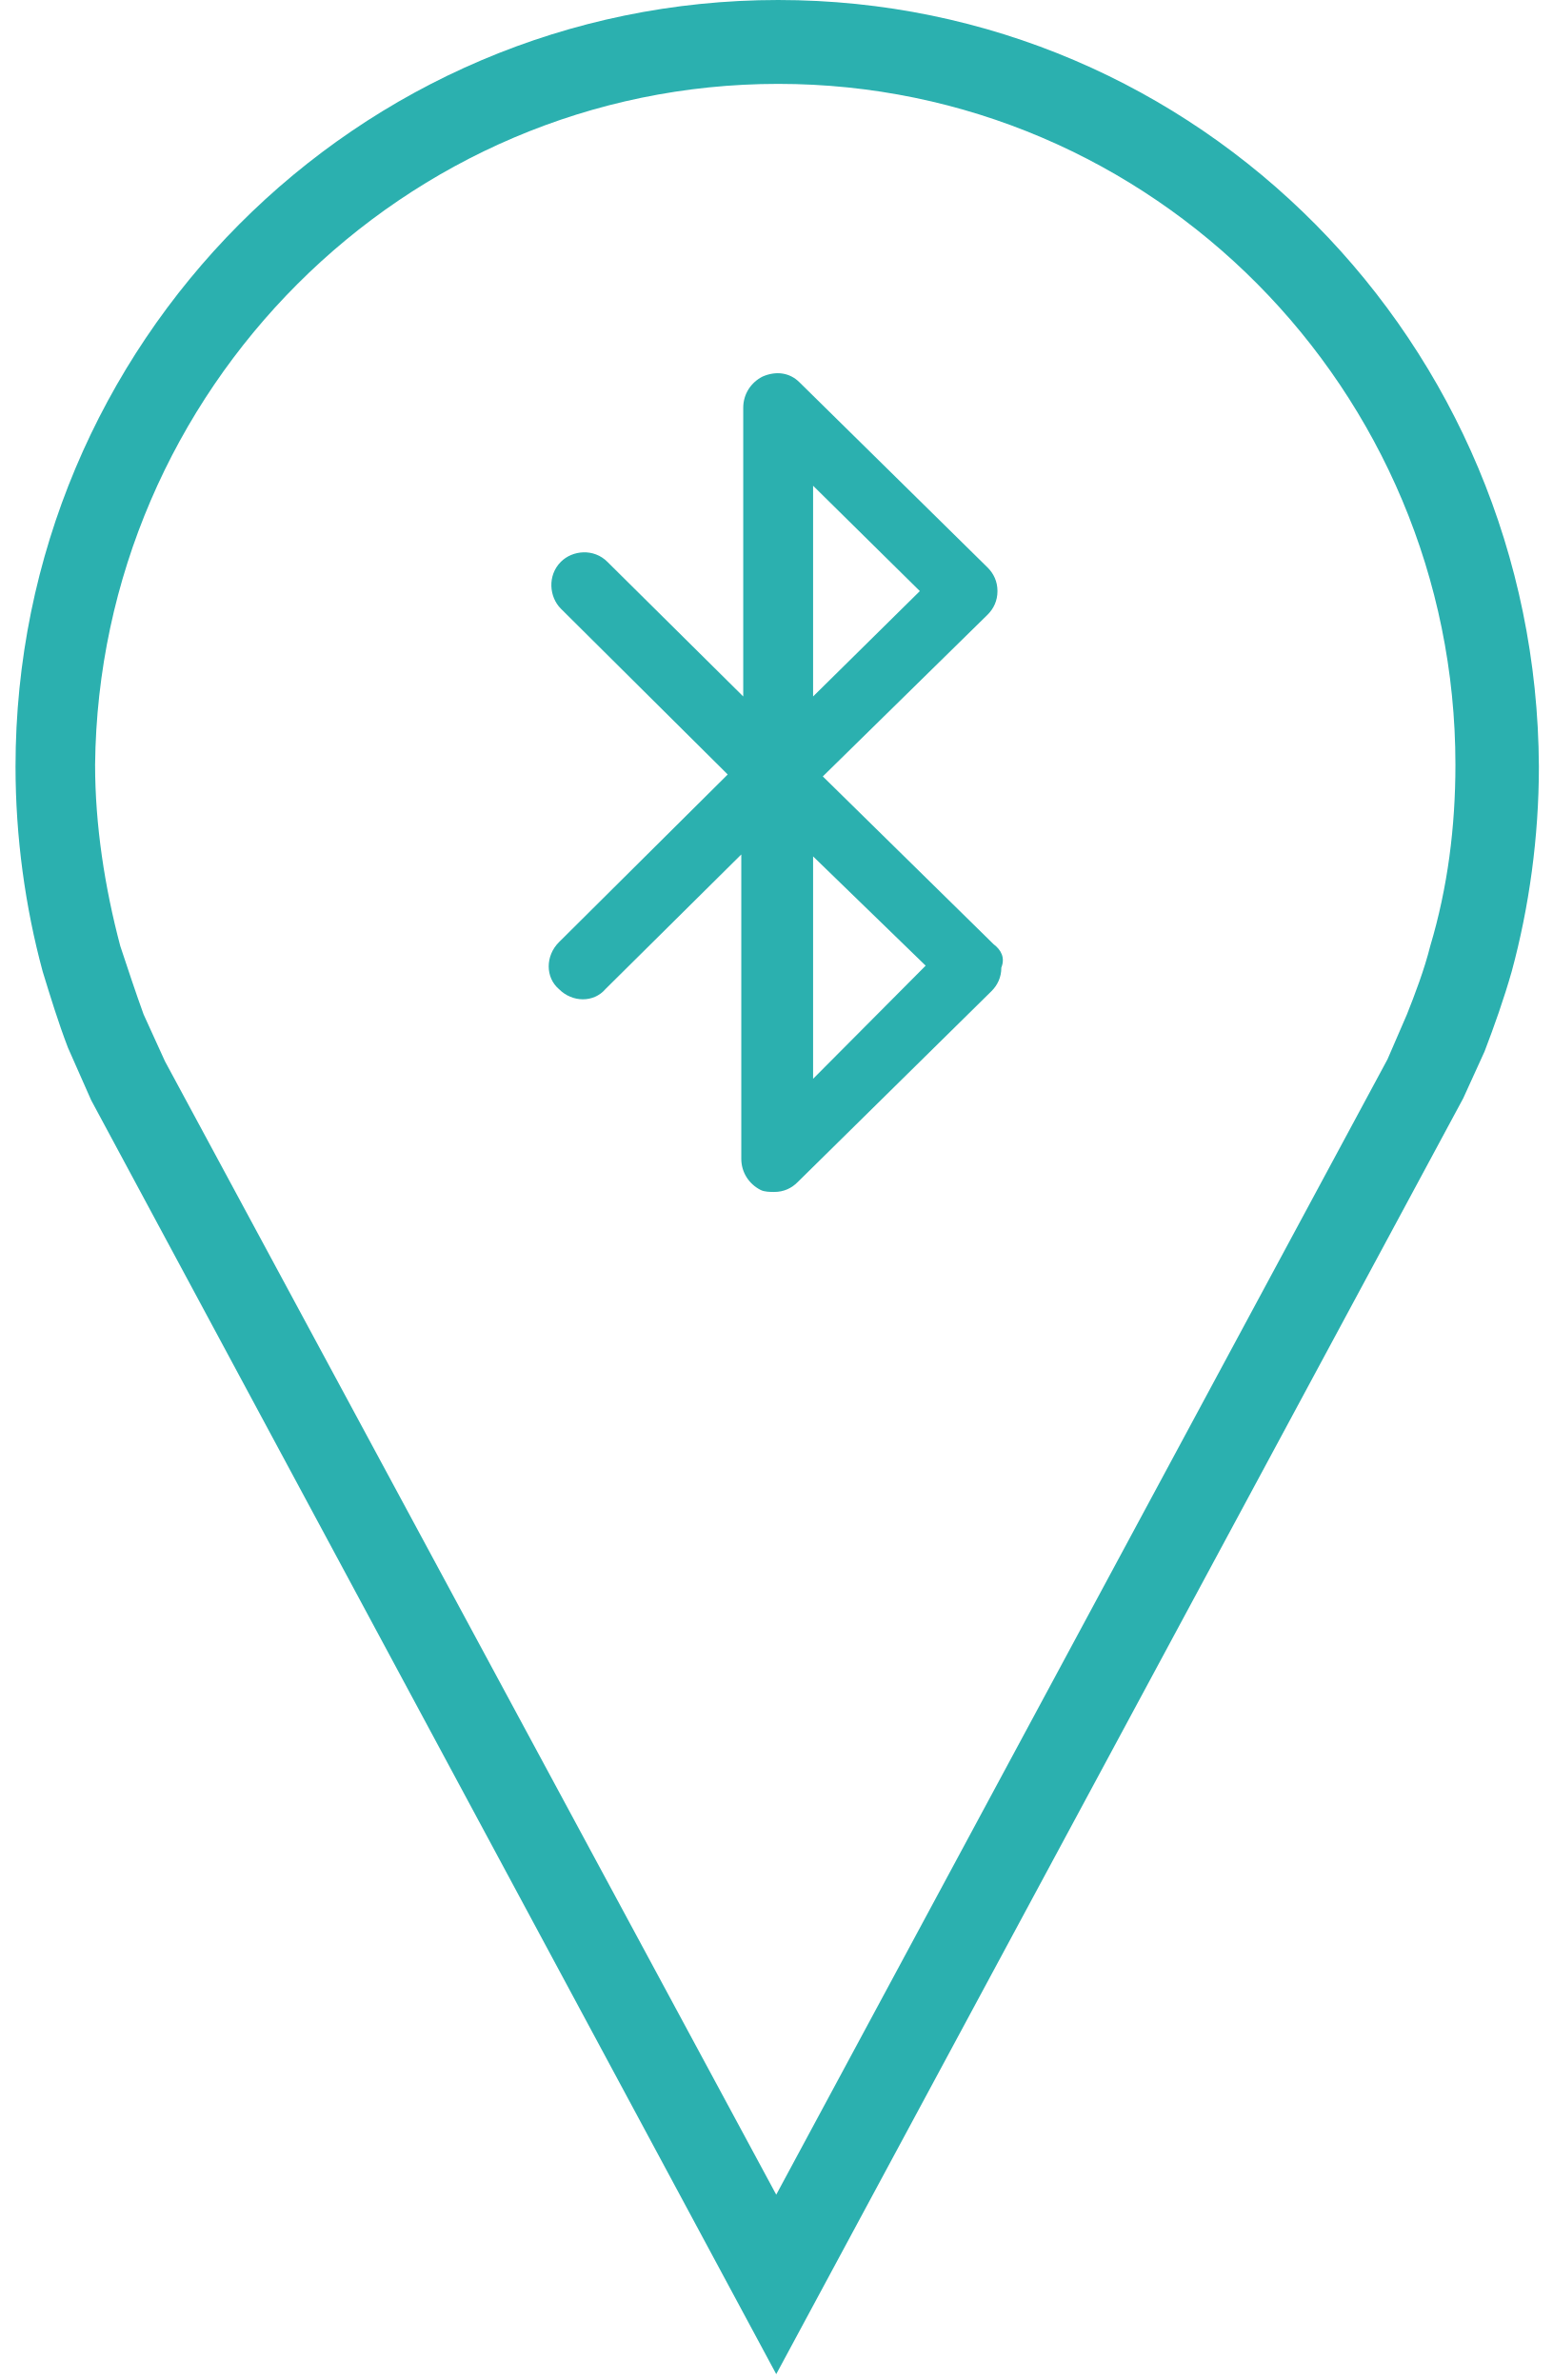
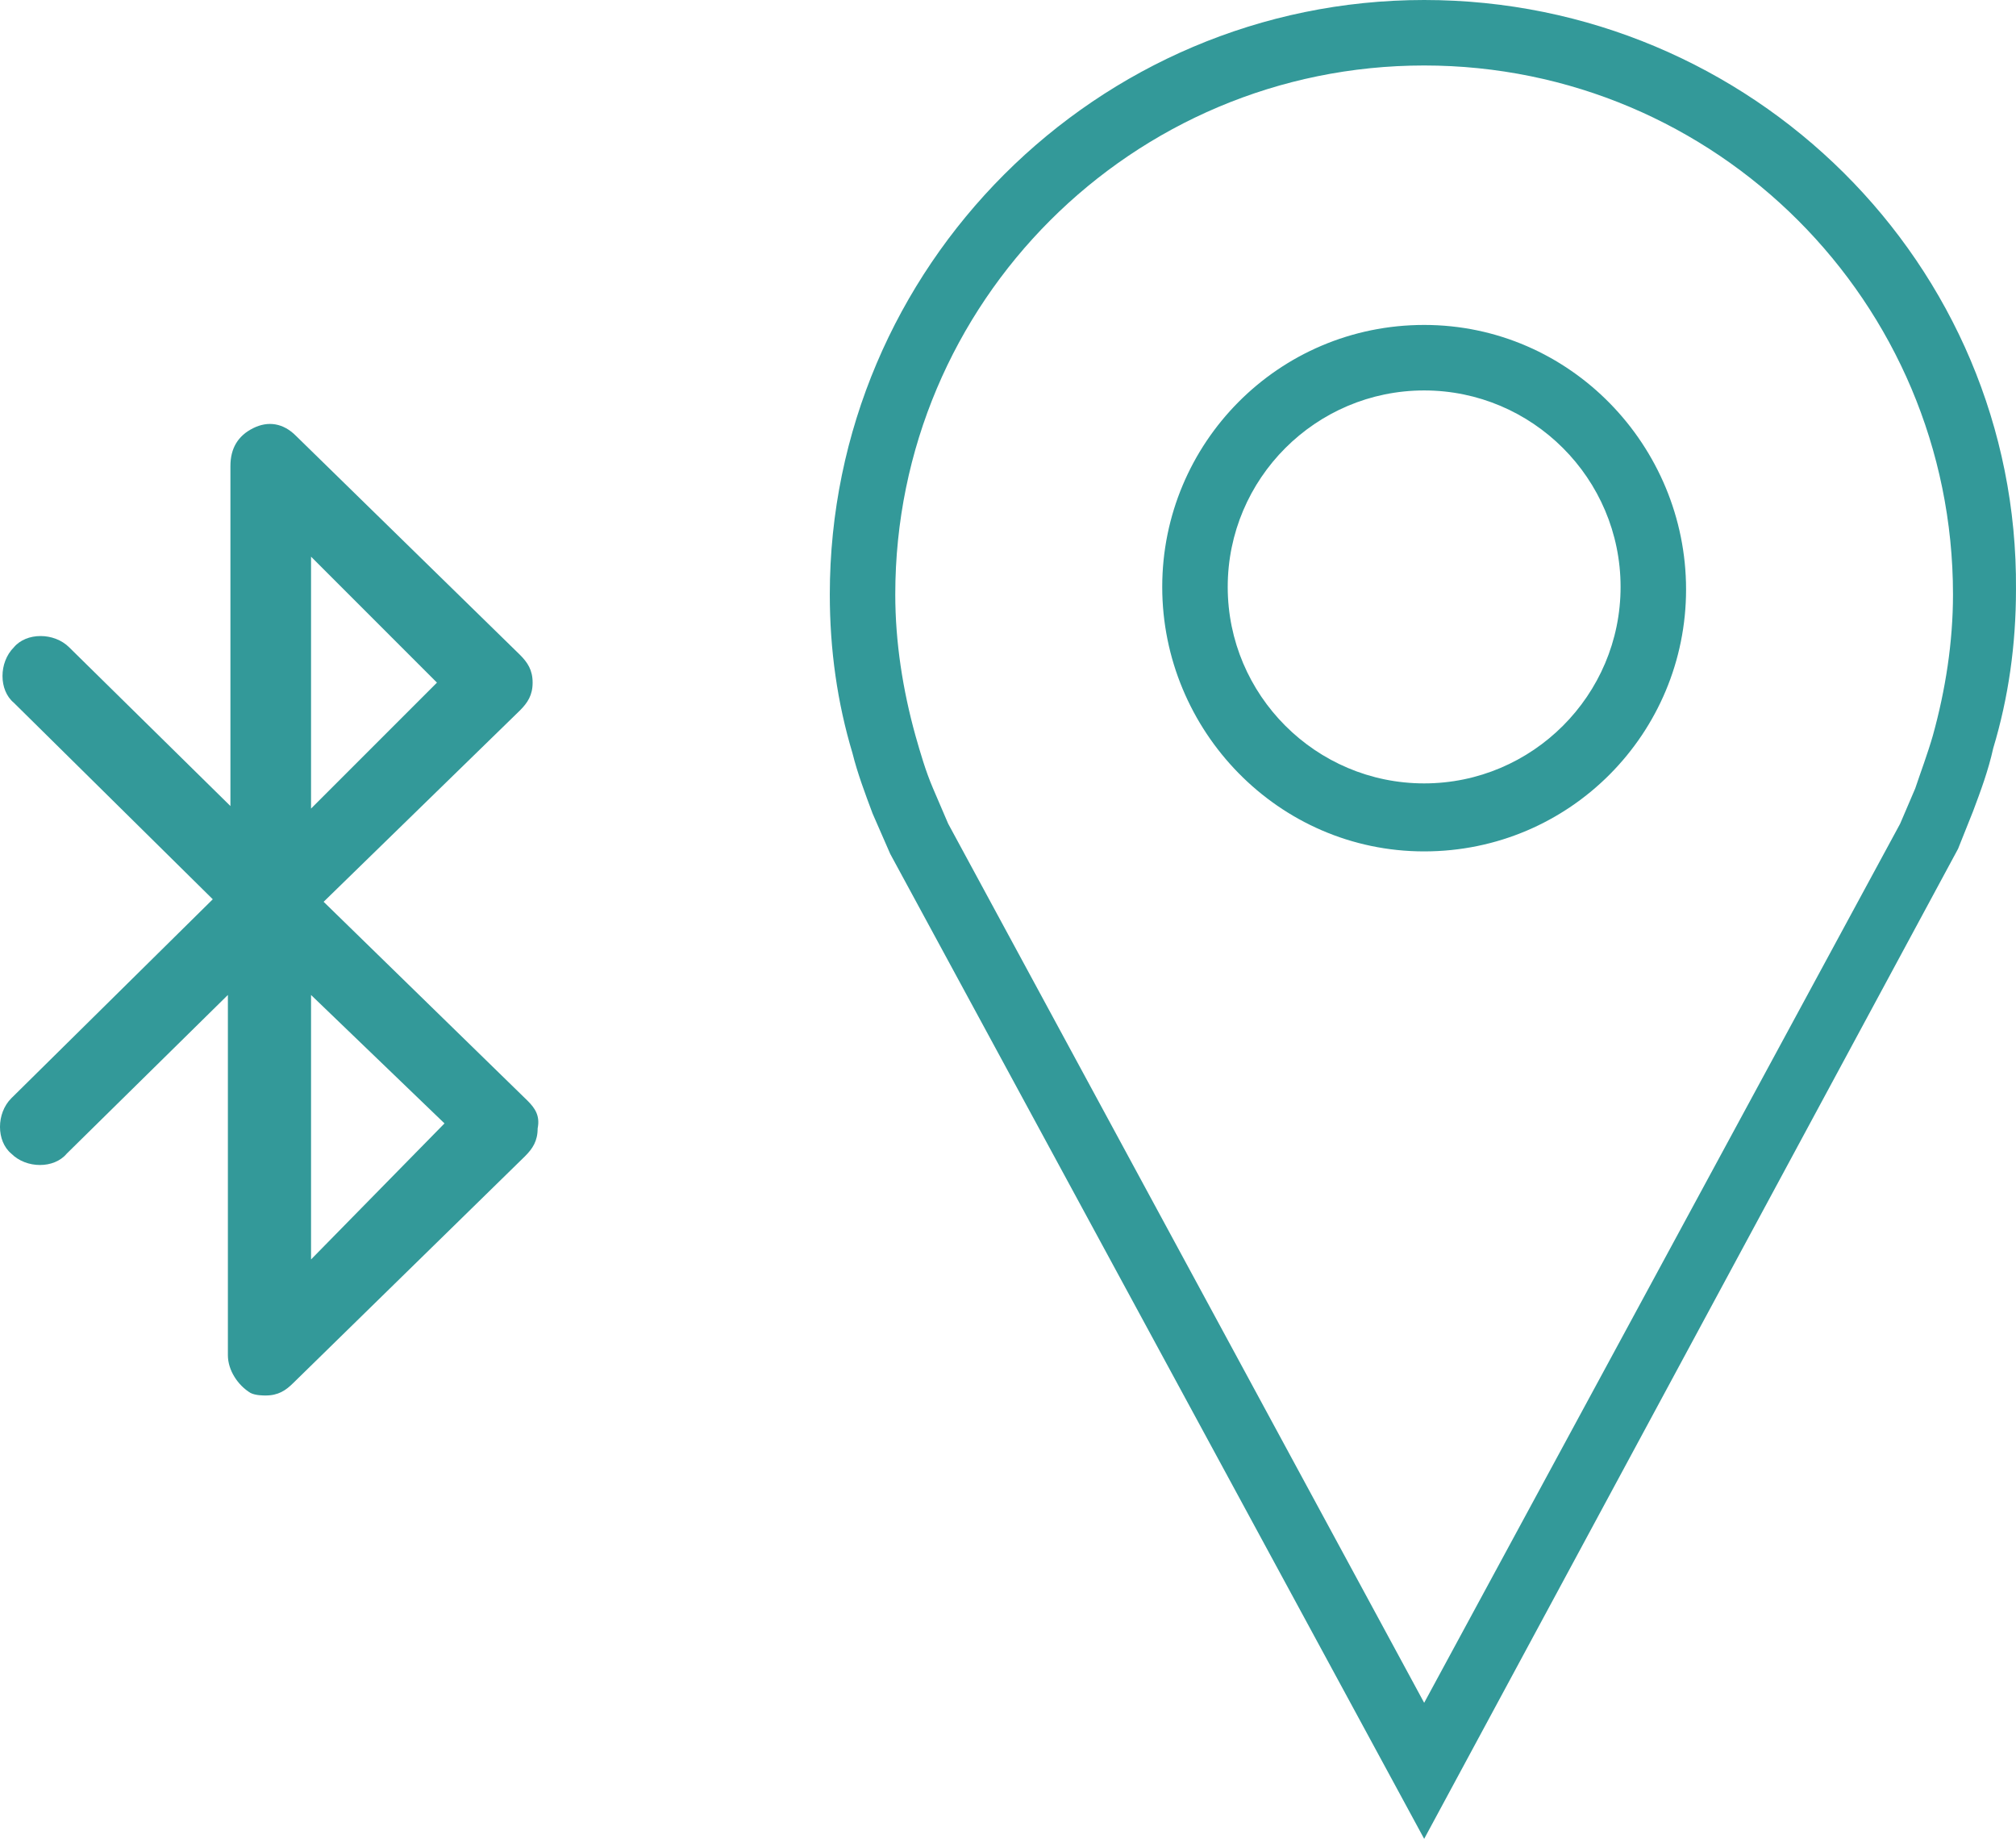
- <svg xmlns="http://www.w3.org/2000/svg" width="75px" height="115px" viewBox="0 0 75 115" version="1.1">
-   <defs />
-   <g id="Page-1" stroke="none" stroke-width="1" fill="none" fill-rule="evenodd">
-     <g id="gps-blue" fill="#2BB0AF">
-       <path d="M48,45.623 L39.75,37.516 L47.719,29.693 C48,29.41 48.188,29.033 48.188,28.561 C48.188,28.09 48,27.713 47.719,27.43 L38.625,18.475 C38.156,18.004 37.5,17.91 36.844,18.193 C36.281,18.475 35.906,19.041 35.906,19.701 L35.906,33.652 L29.344,27.148 C28.688,26.488 27.656,26.582 27.094,27.148 C26.438,27.807 26.531,28.844 27.094,29.41 L35.156,37.422 L27,45.529 C26.344,46.189 26.344,47.225 27,47.791 C27.656,48.451 28.688,48.451 29.25,47.791 L35.812,41.287 L35.812,55.992 C35.812,56.652 36.188,57.217 36.75,57.5 C36.938,57.594 37.219,57.594 37.406,57.594 C37.875,57.594 38.25,57.406 38.531,57.123 L47.906,47.885 C48.188,47.602 48.375,47.225 48.375,46.754 C48.562,46.283 48.375,45.906 48,45.623 L48,45.623 Z M39.281,23.471 L44.438,28.561 L39.281,33.652 L39.281,23.471 L39.281,23.471 Z M39.281,52.127 L39.281,41.381 L44.719,46.66 L39.281,52.127 L39.281,52.127 Z" id="Shape" />
-       <path d="M37.594,4.053 C55.688,4.053 70.312,18.852 70.312,36.951 C70.312,39.967 69.938,42.889 69.094,45.717 C68.812,46.848 68.344,48.074 67.969,49.016 L67.031,51.184 L37.5,106.045 L7.969,51.279 L6.938,49.016 C6.562,47.98 6.188,46.848 5.812,45.717 C5.062,42.889 4.594,39.873 4.594,36.951 C4.781,18.852 19.5,4.053 37.594,4.053 L37.594,4.053 Z M37.594,0 C17.25,0 0.75,16.59 0.75,37.045 C0.75,40.439 1.219,43.832 2.062,46.943 C2.438,48.168 2.812,49.393 3.281,50.619 L4.406,53.164 L37.5,114.717 L70.688,53.07 L71.719,50.807 C72.188,49.582 72.656,48.262 73.031,46.943 C73.875,43.832 74.344,40.439 74.344,37.045 C74.25,16.59 57.938,0 37.594,0 L37.594,0 L37.594,0 Z" id="Shape" />
+ <svg xmlns="http://www.w3.org/2000/svg" version="1.1" id="Capa_1" x="0px" y="0px" width="107.158px" height="97.719px" viewBox="-32.242 0.805 107.158 97.719" enable-background="new -32.242 0.805 107.158 97.719" xml:space="preserve">
+   <g>
+     <g>
+       <path fill="#339999" d="M-4.198,59.302l-10.842-10.574L-4.6,38.554c0.401-0.403,0.669-0.804,0.669-1.473s-0.268-1.07-0.669-1.473    l-11.914-11.646c-0.669-0.67-1.472-0.804-2.276-0.401c-0.803,0.401-1.204,1.071-1.204,2.007V43.64l-8.569-8.433    c-0.803-0.802-2.276-0.802-2.944,0c-0.803,0.804-0.803,2.275,0,2.944l10.575,10.443L-31.64,59.168    c-0.803,0.802-0.803,2.276,0,2.945c0.802,0.803,2.275,0.803,2.944,0l8.567-8.434v19.145c0,0.802,0.536,1.604,1.205,2.006    c0.268,0.134,0.669,0.134,0.802,0.134c0.67,0,1.072-0.268,1.474-0.669l12.315-12.048c0.401-0.401,0.669-0.803,0.669-1.475    C-3.529,60.104-3.797,59.702-4.198,59.302z M-15.709,30.388l6.693,6.693l-6.693,6.693V30.388z M-15.709,67.734V53.68l7.094,6.825    L-15.709,67.734z" />
    </g>
  </g>
+   <path fill="#339999" d="M43.458,4.285c15.525,0,28.109,12.583,28.109,28.112c0,2.542-0.401,5.086-1.07,7.495  c-0.268,0.938-0.669,2.008-0.937,2.812l-0.802,1.874L43.458,91.295L18.157,44.578l-0.804-1.874  c-0.401-0.938-0.669-1.875-0.936-2.812c-0.669-2.409-1.072-4.953-1.072-7.495C15.345,16.867,27.93,4.285,43.458,4.285 M43.458,0.805  c-17.401,0-31.593,14.188-31.593,31.591c0,2.944,0.401,5.754,1.205,8.433c0.267,1.07,0.67,2.142,1.071,3.212l0.936,2.142  l28.381,52.341l28.377-52.608l0.802-2.008c0.401-1.07,0.803-2.142,1.07-3.346c0.807-2.678,1.208-5.489,1.208-8.433  C75.049,14.859,60.86,0.805,43.458,0.805L43.458,0.805z" />
+   <path fill="#339999" d="M43.458,21.554c5.755,0,10.44,4.685,10.44,10.441c0,5.755-4.686,10.441-10.44,10.441  c-5.758,0-10.442-4.687-10.442-10.441C33.016,26.239,37.7,21.554,43.458,21.554 M43.458,18.073c-7.764,0-13.923,6.292-13.923,13.922  c0,7.629,6.159,14.055,13.923,14.055c7.765,0,13.921-6.292,13.921-13.921C57.379,24.499,51.223,18.073,43.458,18.073L43.458,18.073z  " />
</svg>
